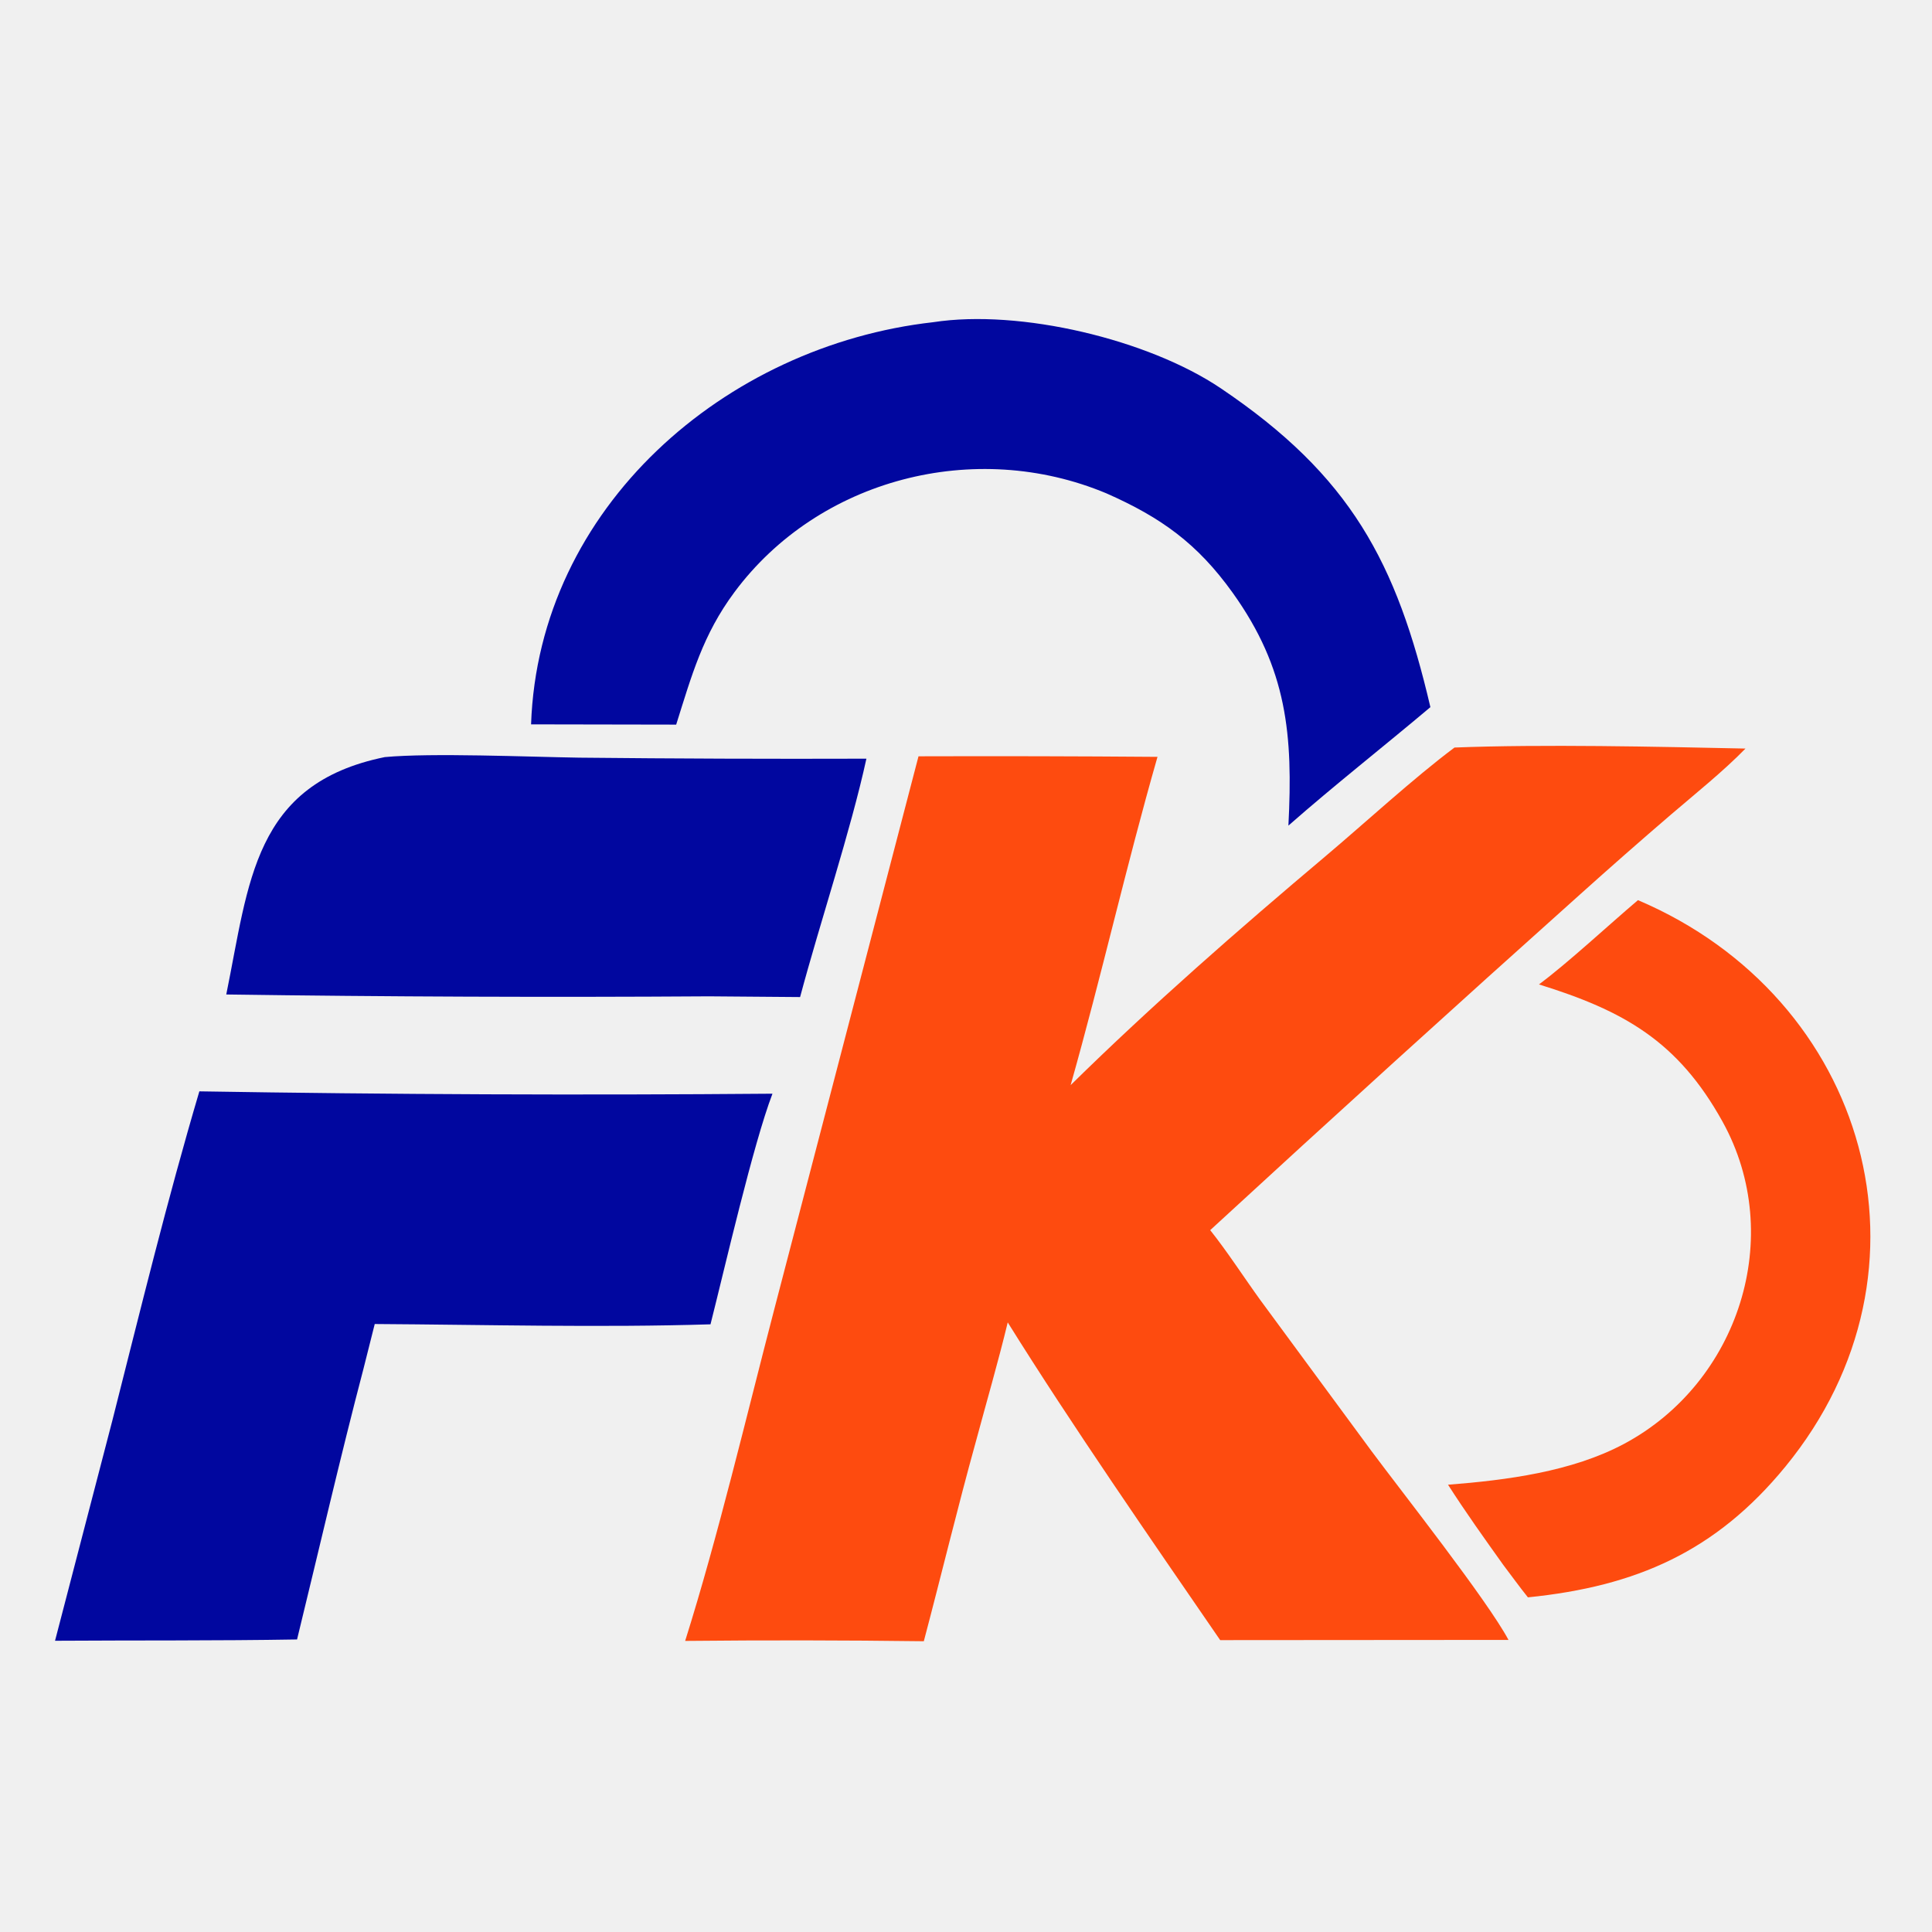
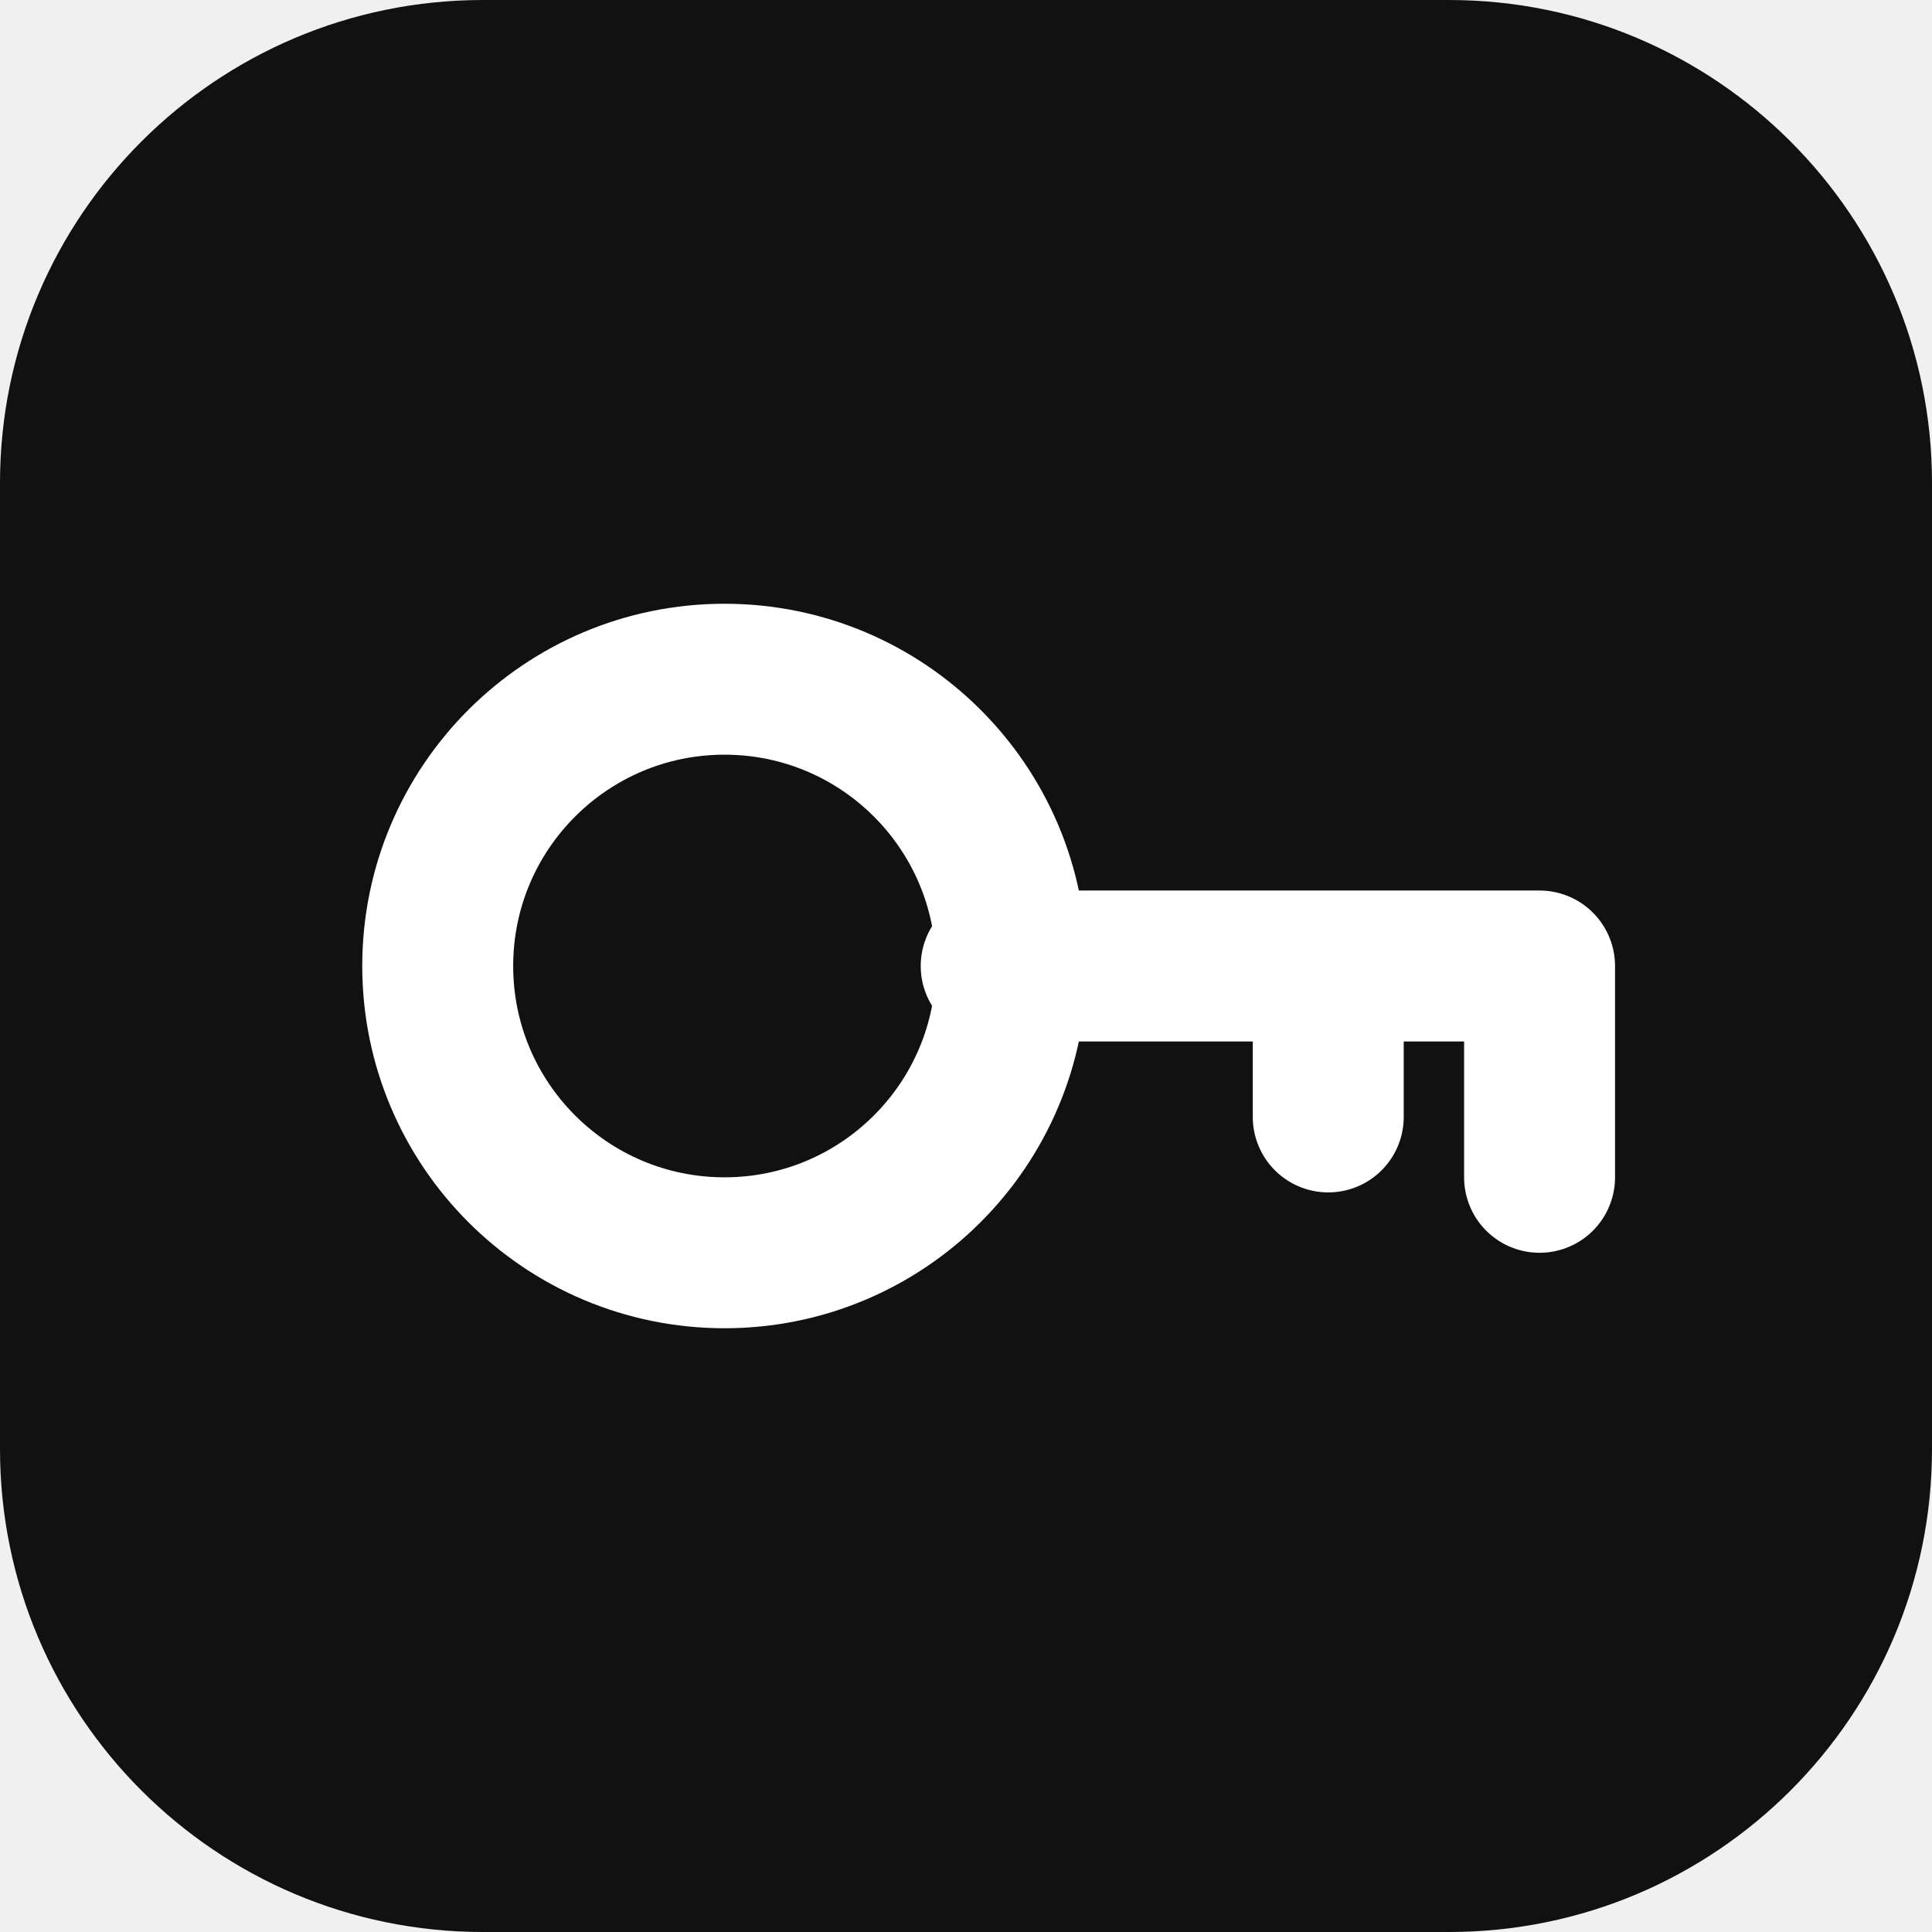
- <svg xmlns="http://www.w3.org/2000/svg" width="1024" height="1024" style="vector-effect: non-scaling-stroke;" stroke="null">
-   <g stroke="null">
-     <g stroke="null" id="svg_7">
-       <path stroke="null" id="svg_2" d="m770.918,396.211c46.518,-1.815 107.423,-0.456 154.224,0.542c-11.639,11.953 -26.553,23.916 -39.387,34.9c-16.347,14.029 -32.535,28.248 -48.556,42.648c-65.67,58.777 -130.925,118.013 -195.765,177.702c8.941,11.199 18.027,25.264 26.612,37.124l59,80.14c15.458,20.813 61.346,79.01 72.485,99.921l-152.806,0.111c-36.512,-53.152 -78.709,-114.008 -112.608,-168.401c-4.946,20.533 -11.406,42.757 -16.925,63.306c-9.604,34.638 -18.301,70.748 -27.551,105.686c-42.163,-0.544 -84.331,-0.601 -126.497,-0.171c17.412,-55.257 32.548,-119.441 47.283,-175.947l76.399,-292.918c42.225,-0.132 84.448,-0.034 126.673,0.293c-16.624,57.94 -29.679,116.138 -46.036,173.993c42.809,-42.114 88.977,-82.475 134.891,-121.165c21.044,-17.736 47.016,-41.673 68.563,-57.763z" fill="#FE4B0F" />
-       <path stroke="null" id="svg_3" d="m105.663,578.439c101.243,1.667 202.505,2.082 303.759,1.244c-10.211,26.659 -25.321,92.51 -32.841,122.233c-58.025,1.807 -119.607,0.2 -177.964,-0.161l-5.936,23.587c-12.35,47.047 -23.662,96.225 -35.237,143.606c-42.383,0.721 -85.791,0.412 -128.275,0.687l30.469,-117.082c14.916,-58.761 28.803,-115.908 46.026,-174.114z" fill="#01079F" />
-       <path stroke="null" id="svg_4" d="m494.704,170.76c45.982,-7.054 113.912,9.156 152.319,35.032c68.907,46.425 93.184,92.248 111.115,169.013c-24.922,21 -50.865,41.357 -75.253,62.782c2.457,-47.972 -0.591,-83.033 -29.567,-123.443c-18.662,-26.026 -37.842,-39.835 -66.909,-52.664c-69.67,-29.155 -152.513,-7.694 -197.149,52.39c-16.728,22.519 -22.612,43.983 -30.869,70.191l-76.912,-0.137c3.974,-115.12 102.918,-200.794 213.226,-213.162z" fill="#01079F" />
-       <path stroke="null" id="svg_5" d="m203.93,401.279c24.792,-2.312 75.912,-0.122 102.993,0.296c50.762,0.524 101.526,0.705 152.29,0.542c-8.43,38.591 -24.523,86.576 -35.148,126.344l-48.294,-0.386c-85.283,0.557 -170.568,0.231 -255.846,-0.98c12.101,-59.267 14.322,-111.589 84.005,-125.815z" fill="#01079F" />
-       <path stroke="null" id="svg_6" d="m868.156,477.098c121.746,51.752 163.67,195.832 78.146,300.231c-36.883,45.02 -79.051,63.497 -136.477,69.299c-4.324,-5.392 -8.871,-11.665 -13.081,-17.228c-10.167,-14.247 -19.82,-27.729 -29.261,-42.466c31.032,-2.426 65.597,-6.867 93.29,-21.651c60.69,-32.403 85.949,-109.865 52.2,-170.802c-23.717,-42.824 -52.553,-58.813 -97.29,-72.721c15.445,-11.479 36.901,-31.467 52.473,-44.662z" fill="#FE4B0F" />
-     </g>
-   </g>
+ <svg xmlns="http://www.w3.org/2000/svg" viewBox="0 0 64 64" role="img" aria-label="MioKey">
+   <rect width="64" height="64" rx="16" fill="#111111" />
+   <circle cx="24" cy="32" r="9.5" fill="none" stroke="#ffffff" stroke-width="5" />
+   <path d="M33 32h18v7M44 32v5" fill="none" stroke="#ffffff" stroke-width="5" stroke-linecap="round" stroke-linejoin="round" />
</svg>
